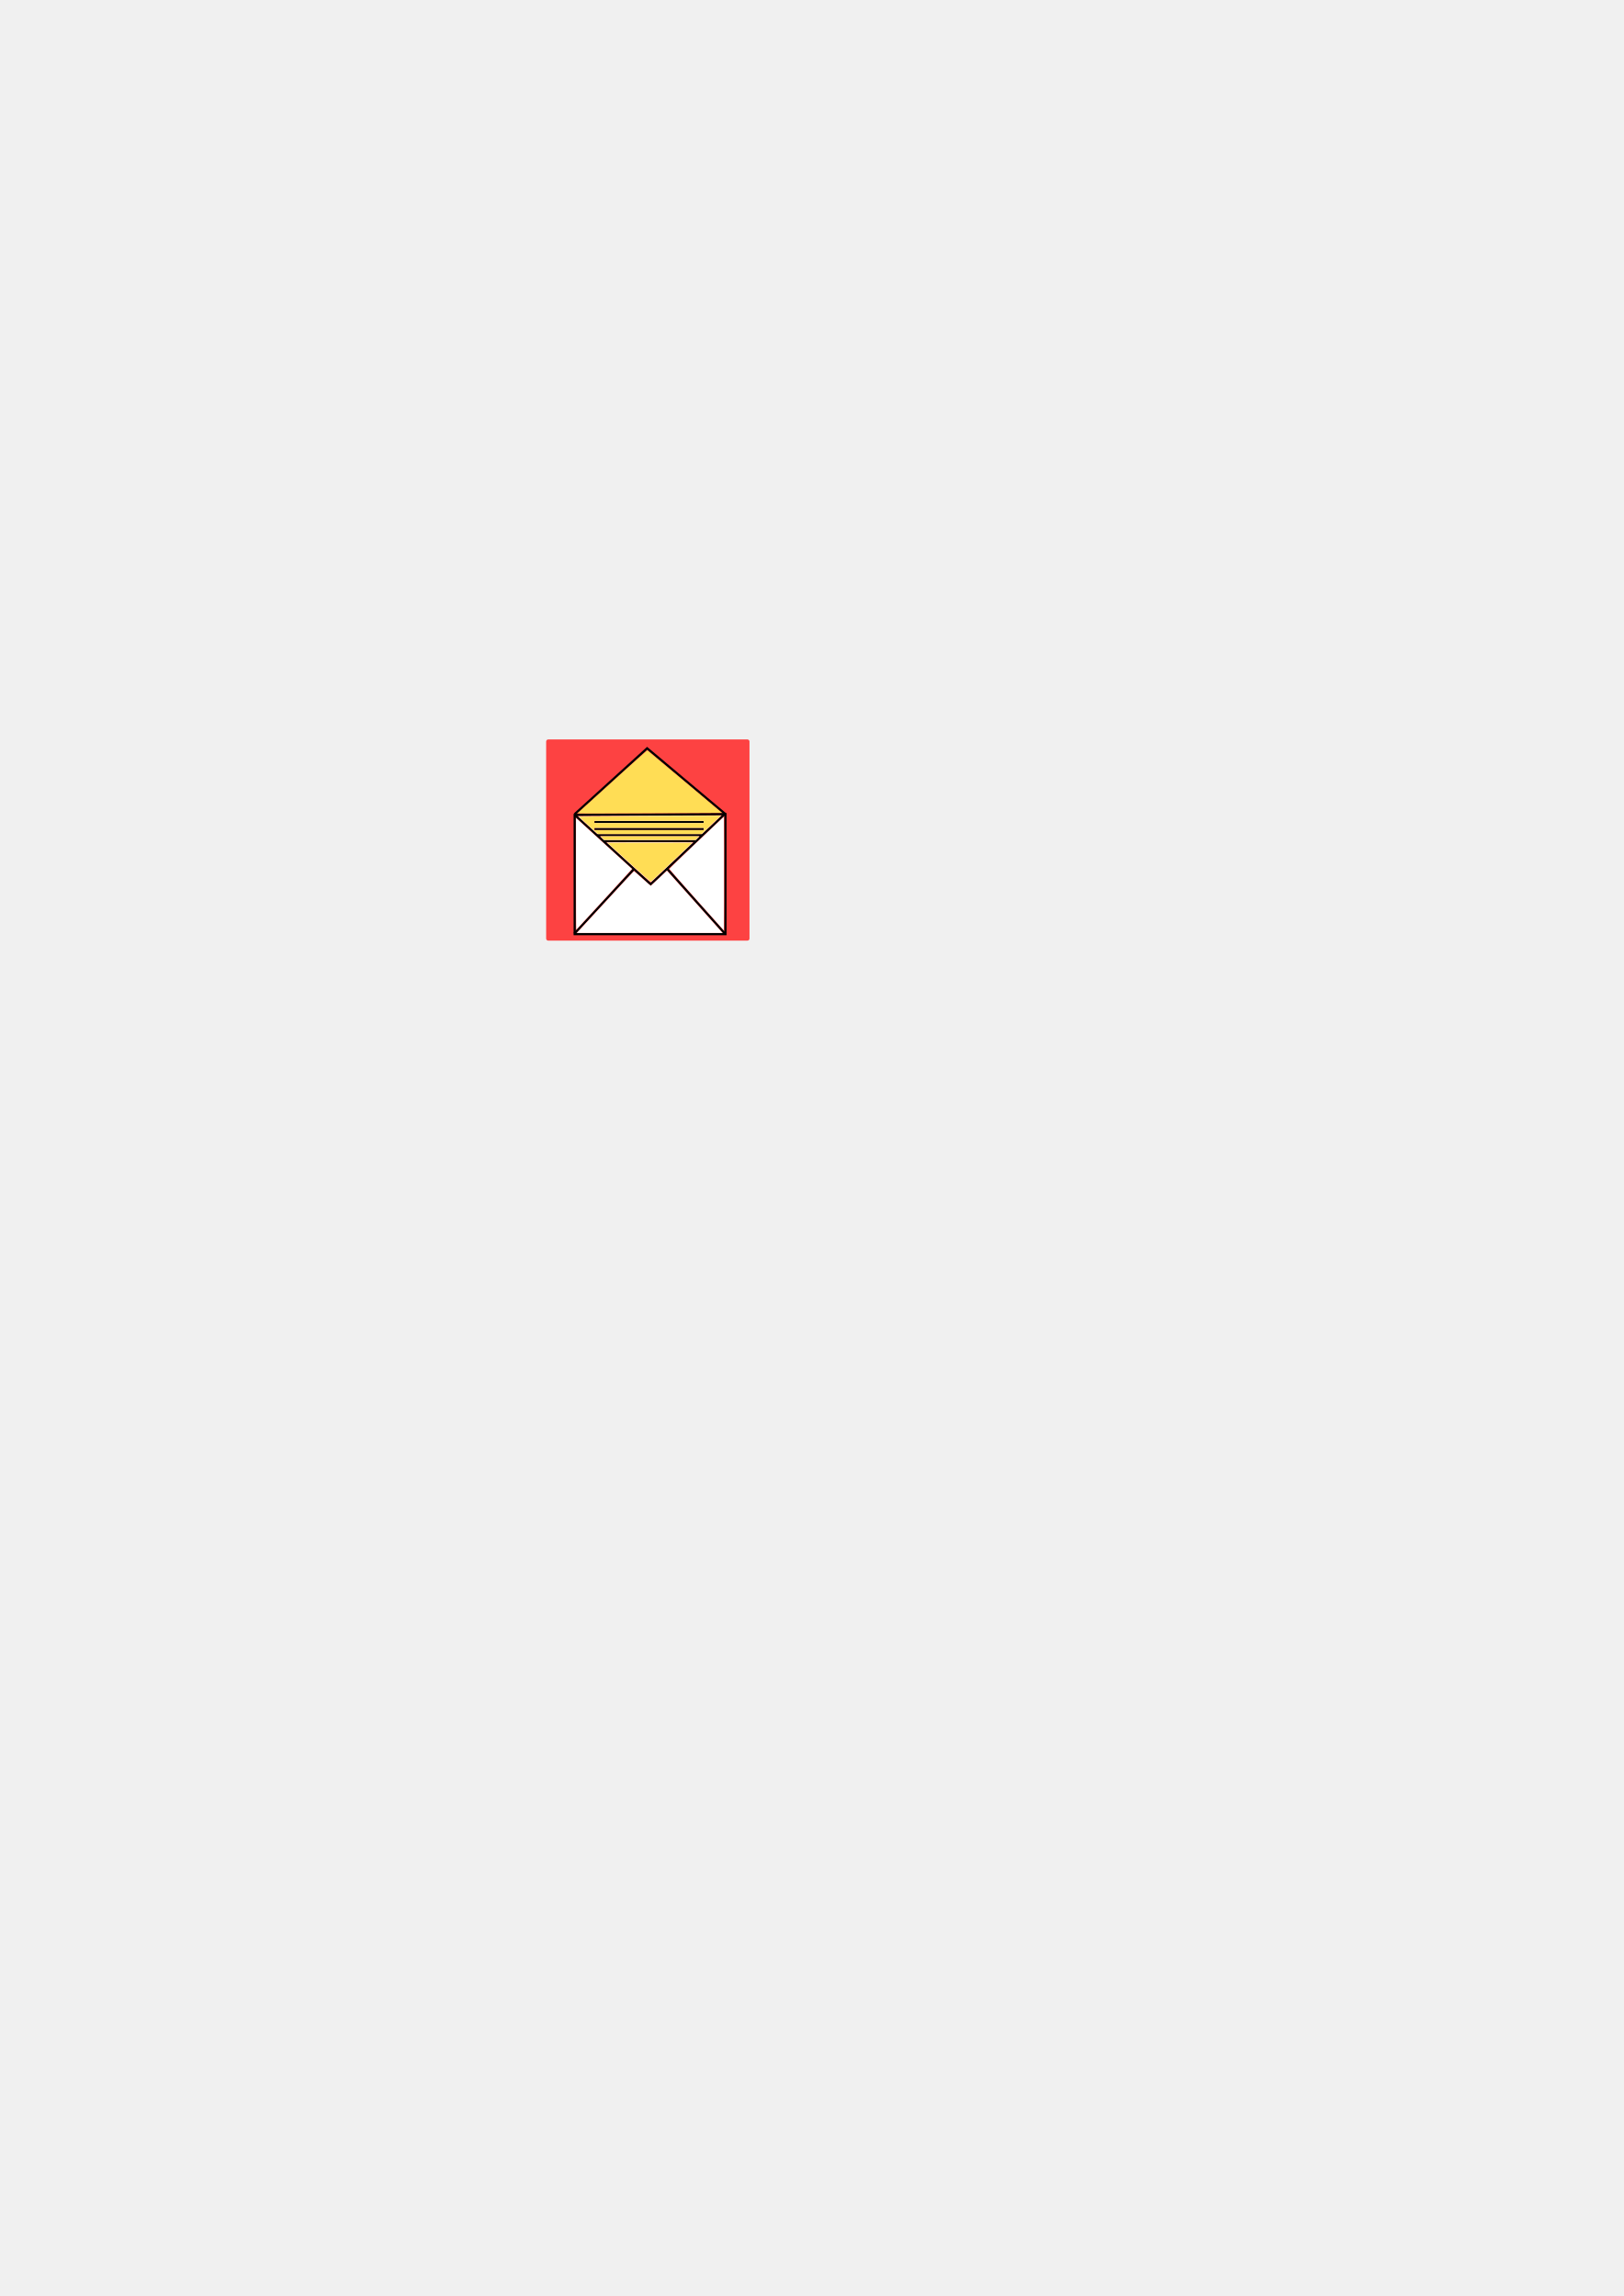
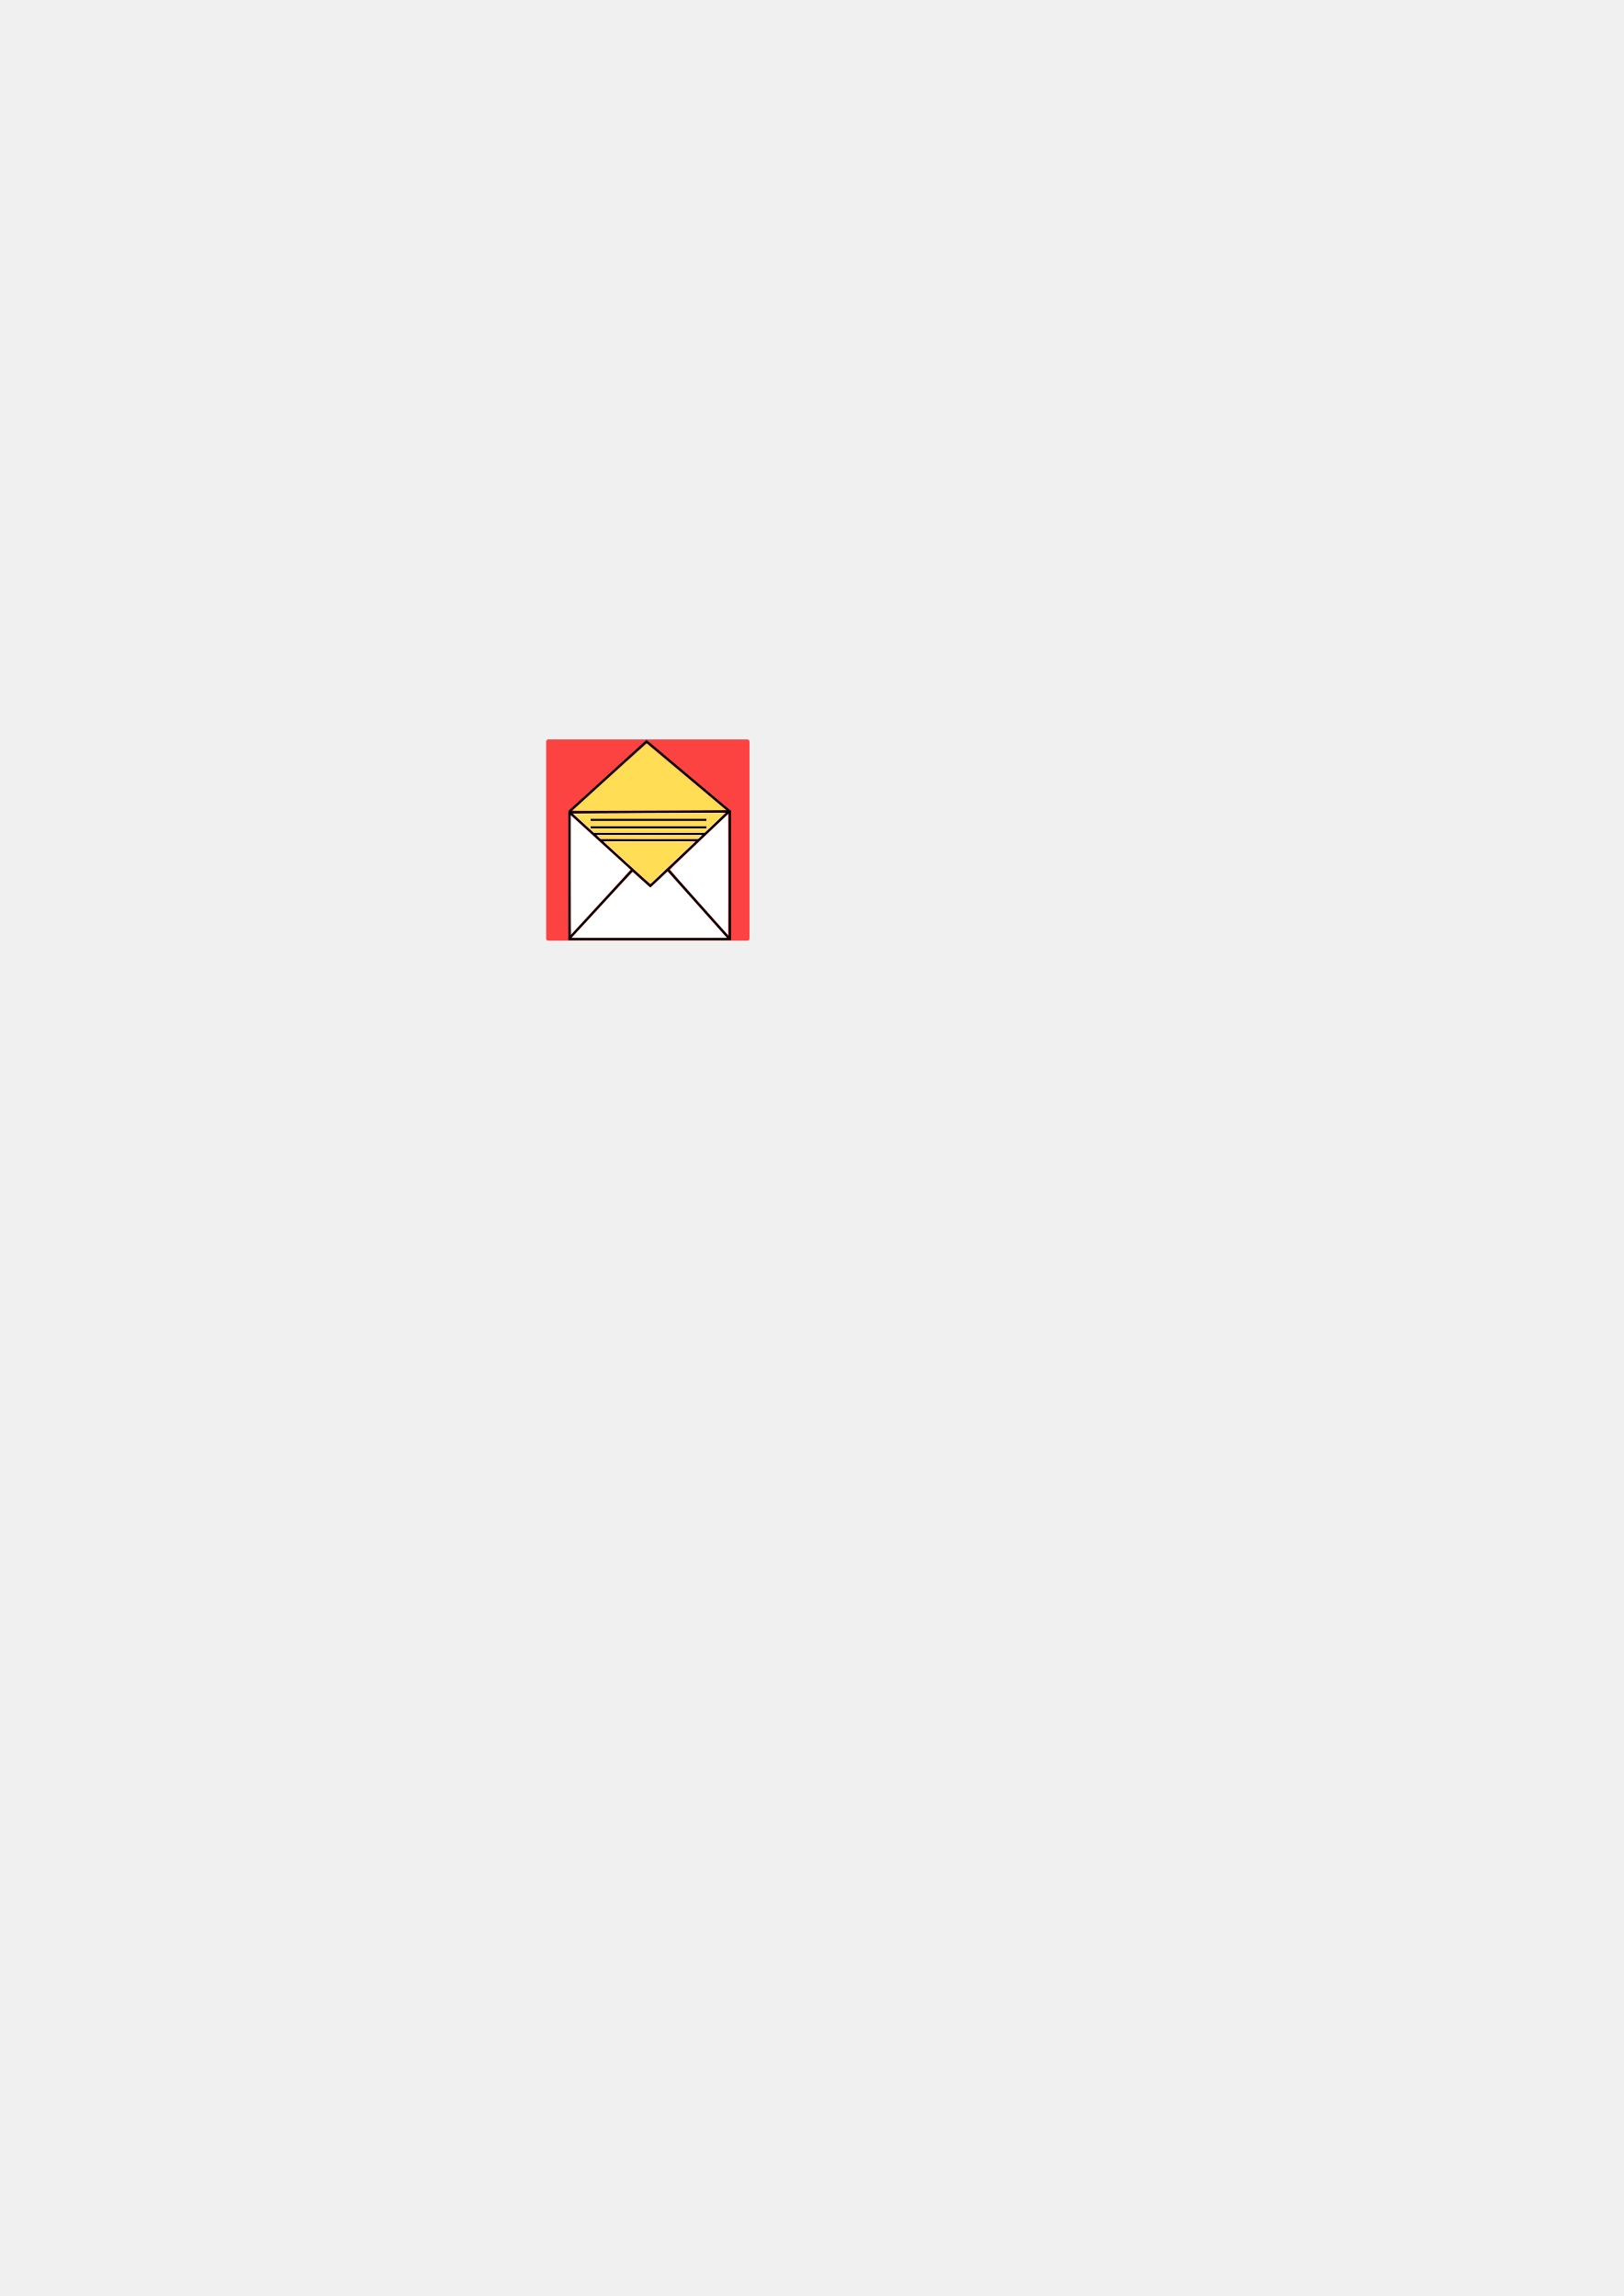
<svg xmlns="http://www.w3.org/2000/svg" width="744.094" height="1052.362" id="svg2" version="1.1">
  <defs id="defs4" />
  <g id="layer1">
    <rect style="fill:#ff2a2a;fill-opacity:0.878;stroke:#3981c3;stroke-width:0.96;stroke-linecap:square;stroke-linejoin:bevel;stroke-miterlimit:4;stroke-opacity:0;stroke-dasharray:none" id="rect2989" width="93.186" height="92.215" x="250.285" y="338.922" ry="0.967" />
-     <path style="fill:none;stroke:#000000;stroke-width:1px;stroke-linecap:butt;stroke-linejoin:miter;stroke-opacity:1" d="m 263.357,428.156 0,-54.643 69.107,-0.357 0,55 z" id="path3793" />
-     <path style="fill:none;stroke:#000000;stroke-width:1px;stroke-linecap:butt;stroke-linejoin:miter;stroke-opacity:1" d="m 263.357,373.513 34.821,31.786 33.929,-32.143" id="path3795" />
-     <path style="fill:none;stroke:#000000;stroke-width:0.999px;stroke-linecap:butt;stroke-linejoin:miter;stroke-opacity:1" d="m 263.178,427.978 27.323,-29.644" id="path3797" />
-     <path style="fill:none;stroke:#000000;stroke-width:1.009px;stroke-linecap:butt;stroke-linejoin:miter;stroke-opacity:1" d="m 305.504,397.982 26.598,29.812" id="path3799" />
-     <path style="fill:none;stroke:#000000;stroke-width:1.003px;stroke-linecap:butt;stroke-linejoin:miter;stroke-opacity:1" d="m 263.358,373.154 33.206,-30.176 35.899,30.176" id="path3801" />
-     <path style="fill:none;stroke:#000000;stroke-width:1px;stroke-linecap:butt;stroke-linejoin:miter;stroke-opacity:1" d="m 272.464,376.727 50,0 z" id="path3807" />
-     <path style="fill:none;stroke:#000000;stroke-width:1px;stroke-linecap:butt;stroke-linejoin:miter;stroke-opacity:1" d="m 272.464,379.941 50,0 z" id="path3807-1" />
-     <path style="fill:none;stroke:#000000;stroke-width:0.982px;stroke-linecap:butt;stroke-linejoin:miter;stroke-opacity:1" d="m 273.697,382.799 48.249,0 z" id="path3807-7" />
-     <path style="fill:none;stroke:#000000;stroke-width:0.92px;stroke-linecap:butt;stroke-linejoin:miter;stroke-opacity:1" d="m 276.493,385.477 42.3,0 z" id="path3807-4" />
-     <path style="fill:#ffffff;fill-opacity:1;fill-rule:nonzero;stroke:#3981c3;stroke-width:0.246;stroke-linecap:butt;stroke-linejoin:miter;stroke-miterlimit:12.5;stroke-opacity:0;stroke-dasharray:none;stroke-dashoffset:0" d="m 263.954,400.585 0,-25.694 0.491,0.452 c 1.021,0.94 25.137,22.894 25.193,22.935 0.033,0.023 -5.664,6.257 -12.659,13.852 -6.995,7.595 -12.787,13.886 -12.872,13.979 -0.086,0.095 -0.154,-11.155 -0.154,-25.524 z" id="path3847" />
-     <path style="fill:#ffffff;fill-opacity:1;fill-rule:nonzero;stroke:#3981c3;stroke-width:0.246;stroke-linecap:butt;stroke-linejoin:miter;stroke-miterlimit:12.5;stroke-opacity:0;stroke-dasharray:none;stroke-dashoffset:0" d="m 273.65,417.503 c 5.139,-5.574 11.009,-11.942 13.044,-14.152 2.035,-2.21 3.758,-4.038 3.828,-4.062 0.07,-0.025 1.806,1.485 3.858,3.355 2.051,1.87 3.789,3.376 3.861,3.348 0.072,-0.028 1.767,-1.598 3.767,-3.489 l 3.635,-3.437 0.381,0.402 c 0.21,0.221 5.747,6.428 12.305,13.794 6.558,7.366 12.129,13.614 12.379,13.884 l 0.456,0.491 -33.429,0 -33.429,0 9.344,-10.134 0,0 z" id="path3849" />
-     <path style="fill:#ffffff;fill-opacity:1;fill-rule:nonzero;stroke:#3981c3;stroke-width:0.246;stroke-linecap:butt;stroke-linejoin:miter;stroke-miterlimit:12.5;stroke-opacity:0;stroke-dasharray:none;stroke-dashoffset:0" d="m 319.244,412.472 c -6.863,-7.69 -12.488,-14.082 -12.5,-14.205 -0.012,-0.123 5.603,-5.557 12.478,-12.074 l 12.5,-11.85 0.046,13.09 c 0.025,7.199 0.025,18.924 0,26.055 l -0.046,12.966 -12.478,-13.981 z" id="path3851" />
-     <path style="fill:#ffffff;fill-opacity:1;fill-rule:nonzero;stroke:#3981c3;stroke-width:0.246;stroke-linecap:butt;stroke-linejoin:miter;stroke-miterlimit:12.5;stroke-opacity:0;stroke-dasharray:none;stroke-dashoffset:0" d="m 288.074,395.269 -10.024,-9.151 9.813,-0.046 c 5.397,-0.025 14.285,-0.025 19.751,0 l 9.937,0.046 -9.508,9.018 c -5.229,4.96 -9.607,9.078 -9.727,9.151 -0.142,0.086 -3.765,-3.104 -10.243,-9.018 l 0,0 z" id="path3853" />
-     <path style="fill:#ffffff;fill-opacity:1;fill-rule:nonzero;stroke:#3981c3;stroke-width:0.246;stroke-linecap:butt;stroke-linejoin:miter;stroke-miterlimit:12.5;stroke-opacity:0;stroke-dasharray:none;stroke-dashoffset:0" d="m 287.213,385.003 c 5.77,-0.026 15.212,-0.026 20.982,0 5.77,0.026 1.049,0.048 -10.491,0.048 -11.54,0 -16.261,-0.021 -10.491,-0.048 z" id="path3855" />
-     <path style="fill:#ffffff;fill-opacity:1;fill-rule:nonzero;stroke:#3981c3;stroke-width:0.246;stroke-linecap:butt;stroke-linejoin:miter;stroke-miterlimit:12.5;stroke-opacity:0;stroke-dasharray:none;stroke-dashoffset:0" d="m 275.918,384.155 -0.789,-0.804 22.664,0 22.664,0 -0.789,0.804 -0.789,0.804 -21.086,0 -21.086,0 -0.789,-0.804 z" id="path3857" />
-     <path style="fill:#ffffff;fill-opacity:1;fill-rule:nonzero;stroke:#3981c3;stroke-width:0.246;stroke-linecap:butt;stroke-linejoin:miter;stroke-miterlimit:12.5;stroke-opacity:0;stroke-dasharray:none;stroke-dashoffset:0" d="m 269.401,378.217 -4.447,-4.062 2.848,-0.042 c 4.749,-0.069 62.664,-0.381 62.707,-0.338 0.022,0.022 -1.973,1.945 -4.435,4.272 l -4.475,4.232 -23.876,0 -23.876,0 -4.447,-4.062 z m 53.125,1.741 0,-0.536 -25.089,0 -25.089,0 0,0.536 0,0.536 25.089,0 25.089,0 0,-0.536 z m 0,-3.214 0,-0.536 -25.089,0 -25.089,0 0,0.536 0,0.536 25.089,0 25.089,0 0,-0.536 z" id="path3859" />
-     <path style="fill:#ffdd55;fill-opacity:1;fill-rule:nonzero;stroke:#3981c3;stroke-width:0.246;stroke-linecap:butt;stroke-linejoin:miter;stroke-miterlimit:12.5;stroke-opacity:0;stroke-dasharray:none;stroke-dashoffset:0" d="m 264.719,372.706 c 12.97,-11.846 31.802,-28.827 31.925,-28.786 0.092,0.031 7.816,6.484 17.164,14.341 l 16.996,14.286 -20.255,0.121 c -40.696,0.243 -46.059,0.248 -45.83,0.038 z" id="path3861" />
-     <path style="fill:#ffdd55;fill-opacity:1;fill-rule:nonzero;stroke:#3981c3;stroke-width:0.246;stroke-linecap:butt;stroke-linejoin:miter;stroke-miterlimit:12.5;stroke-opacity:0;stroke-dasharray:none;stroke-dashoffset:0" d="m 296.609,402.777 c -1.678,-1.446 -4.672,-4.146 -12.712,-11.469 l -5.503,-5.011 9.641,-0.046 c 5.303,-0.025 14.036,-0.025 19.406,0 l 9.765,0.046 -4.617,4.382 c -9.882,9.379 -14.17,13.386 -14.325,13.386 -0.088,0 -0.833,-0.58 -1.655,-1.288 z" id="path3863" />
-     <path style="fill:#ffdd55;fill-opacity:1;fill-rule:nonzero;stroke:#3981c3;stroke-width:0.246;stroke-linecap:butt;stroke-linejoin:miter;stroke-miterlimit:12.5;stroke-opacity:0;stroke-dasharray:none;stroke-dashoffset:0" d="m 276.097,384.155 -0.789,-0.804 22.485,0 22.485,0 -0.789,0.804 -0.789,0.804 -20.908,0 -20.908,0 -0.789,-0.804 z" id="path3865" />
-     <path style="fill:#ffdd55;fill-opacity:1;fill-rule:nonzero;stroke:#3981c3;stroke-width:0.246;stroke-linecap:butt;stroke-linejoin:miter;stroke-miterlimit:12.5;stroke-opacity:0;stroke-dasharray:none;stroke-dashoffset:0" d="m 269.651,378.306 -4.349,-3.973 7.228,-0.11 c 3.975,-0.061 18.592,-0.167 32.483,-0.235 l 25.255,-0.125 -2.665,2.556 c -1.466,1.406 -3.441,3.3 -4.389,4.209 l -1.724,1.653 -23.744,0 -23.744,0 -4.349,-3.973 z m 52.874,1.652 0,-0.536 -25.089,0 -25.089,0 0,0.536 0,0.536 25.089,0 25.089,0 0,-0.536 z m 0,-3.214 0,-0.536 -25.089,0 -25.089,0 0,0.536 0,0.536 25.089,0 25.089,0 0,-0.536 z" id="path3867" />
+     <path style="fill:none;stroke:#000000;stroke-width:1.063px;stroke-linecap:butt;stroke-linejoin:miter;stroke-opacity:1" d="m 260.982,430.397 0,-58.093 73.471,-0.38 0,58.473 z" id="path3793" />
+     <path style="fill:none;stroke:#000000;stroke-width:1.063px;stroke-linecap:butt;stroke-linejoin:miter;stroke-opacity:1" d="m 260.982,372.304 37.02,33.793 36.071,-34.172" id="path3795" />
+     <path style="fill:none;stroke:#000000;stroke-width:1.062px;stroke-linecap:butt;stroke-linejoin:miter;stroke-opacity:1" d="m 260.792,430.208 29.048,-31.516" id="path3797" />
+     <path style="fill:none;stroke:#000000;stroke-width:1.073px;stroke-linecap:butt;stroke-linejoin:miter;stroke-opacity:1" d="m 305.791,398.318 28.277,31.695" id="path3799" />
+     <path style="fill:none;stroke:#000000;stroke-width:1.066px;stroke-linecap:butt;stroke-linejoin:miter;stroke-opacity:1" d="m 260.983,371.923 35.303,-32.081 38.165,32.081" id="path3801" />
+     <path style="fill:none;stroke:#000000;stroke-width:1.063px;stroke-linecap:butt;stroke-linejoin:miter;stroke-opacity:1" d="m 270.664,375.721 53.157,0 z" id="path3807" />
+     <path style="fill:none;stroke:#000000;stroke-width:1.063px;stroke-linecap:butt;stroke-linejoin:miter;stroke-opacity:1" d="m 270.664,379.138 53.157,0 z" id="path3807-1" />
+     <path style="fill:none;stroke:#000000;stroke-width:1.044px;stroke-linecap:butt;stroke-linejoin:miter;stroke-opacity:1" d="m 271.975,382.176 51.296,0 z" id="path3807-7" />
+     <path style="fill:none;stroke:#000000;stroke-width:0.978px;stroke-linecap:butt;stroke-linejoin:miter;stroke-opacity:1" d="m 274.947,385.024 44.971,0 z" id="path3807-4" />
+     <path style="fill:#ffffff;fill-opacity:1;fill-rule:nonzero;stroke:#3981c3;stroke-width:0.261;stroke-linecap:butt;stroke-linejoin:miter;stroke-miterlimit:12.5;stroke-opacity:0;stroke-dasharray:none;stroke-dashoffset:0" d="m 261.617,401.086 0,-27.317 0.522,0.481 c 1.085,0.999 26.724,24.34 26.784,24.383 0.035,0.025 -6.021,6.652 -13.458,14.727 -7.437,8.075 -13.595,14.763 -13.685,14.862 -0.091,0.101 -0.163,-11.859 -0.163,-27.136 z" id="path3847" />
+     <path style="fill:#ffffff;fill-opacity:1;fill-rule:nonzero;stroke:#3981c3;stroke-width:0.261;stroke-linecap:butt;stroke-linejoin:miter;stroke-miterlimit:12.5;stroke-opacity:0;stroke-dasharray:none;stroke-dashoffset:0" d="m 271.925,419.071 c 5.464,-5.926 11.704,-12.696 13.868,-15.045 2.164,-2.349 3.995,-4.293 4.07,-4.319 0.075,-0.026 1.92,1.579 4.101,3.567 2.181,1.988 4.028,3.59 4.105,3.56 0.077,-0.03 1.879,-1.699 4.004,-3.709 l 3.865,-3.654 0.405,0.427 c 0.223,0.235 6.11,6.834 13.082,14.665 6.972,7.831 12.894,14.473 13.161,14.761 l 0.484,0.522 -35.54,0 -35.54,0 9.934,-10.774 0,0 z" id="path3849" />
+     <path style="fill:#ffffff;fill-opacity:1;fill-rule:nonzero;stroke:#3981c3;stroke-width:0.261;stroke-linecap:butt;stroke-linejoin:miter;stroke-miterlimit:12.5;stroke-opacity:0;stroke-dasharray:none;stroke-dashoffset:0" d="m 320.398,413.723 c -7.296,-8.175 -13.277,-14.971 -13.289,-15.102 -0.013,-0.131 5.957,-5.907 13.266,-12.837 l 13.289,-12.598 0.049,13.916 c 0.027,7.654 0.027,20.119 0,27.701 l -0.049,13.784 -13.266,-14.864 z" id="path3851" />
+     <path style="fill:#ffffff;fill-opacity:1;fill-rule:nonzero;stroke:#3981c3;stroke-width:0.261;stroke-linecap:butt;stroke-linejoin:miter;stroke-miterlimit:12.5;stroke-opacity:0;stroke-dasharray:none;stroke-dashoffset:0" d="m 287.259,395.434 -10.656,-9.728 10.433,-0.049 c 5.738,-0.027 15.187,-0.027 20.998,0 l 10.565,0.049 -10.108,9.587 c -5.56,5.273 -10.213,9.651 -10.341,9.728 -0.151,0.091 -4.003,-3.3 -10.89,-9.587 l 0,0 z" id="path3853" />
+     <path style="fill:#ffffff;fill-opacity:1;fill-rule:nonzero;stroke:#3981c3;stroke-width:0.261;stroke-linecap:butt;stroke-linejoin:miter;stroke-miterlimit:12.5;stroke-opacity:0;stroke-dasharray:none;stroke-dashoffset:0" d="m 286.344,384.519 c 6.134,-0.028 16.173,-0.028 22.307,0 6.134,0.028 1.115,0.051 -11.154,0.051 -12.269,0 -17.288,-0.023 -11.154,-0.051 z" id="path3855" />
+     <path style="fill:#ffffff;fill-opacity:1;fill-rule:nonzero;stroke:#3981c3;stroke-width:0.261;stroke-linecap:butt;stroke-linejoin:miter;stroke-miterlimit:12.5;stroke-opacity:0;stroke-dasharray:none;stroke-dashoffset:0" d="m 274.337,383.617 -0.838,-0.854 24.095,0 24.095,0 -0.838,0.854 -0.838,0.854 -22.418,0 -22.418,0 -0.838,-0.854 z" id="path3857" />
+     <path style="fill:#ffffff;fill-opacity:1;fill-rule:nonzero;stroke:#3981c3;stroke-width:0.261;stroke-linecap:butt;stroke-linejoin:miter;stroke-miterlimit:12.5;stroke-opacity:0;stroke-dasharray:none;stroke-dashoffset:0" d="m 267.407,377.305 -4.727,-4.319 3.028,-0.044 c 5.049,-0.073 66.621,-0.405 66.667,-0.359 0.024,0.024 -2.098,2.068 -4.715,4.542 l -4.758,4.499 -25.384,0 -25.384,0 -4.727,-4.319 z m 56.48,1.851 0,-0.57 -26.674,0 -26.674,0 0,0.57 0,0.57 26.674,0 26.674,0 0,-0.57 z m 0,-3.417 0,-0.57 -26.674,0 -26.674,0 0,0.57 0,0.57 26.674,0 26.674,0 0,-0.57 z" id="path3859" />
+     <path style="fill:#ffdd55;fill-opacity:1;fill-rule:nonzero;stroke:#3981c3;stroke-width:0.261;stroke-linecap:butt;stroke-linejoin:miter;stroke-miterlimit:12.5;stroke-opacity:0;stroke-dasharray:none;stroke-dashoffset:0" d="m 262.43,371.446 c 13.789,-12.594 33.81,-30.647 33.941,-30.604 0.098,0.033 8.309,6.894 18.247,15.247 l 18.069,15.188 -21.534,0.129 c -43.266,0.259 -48.967,0.263 -48.723,0.04 z" id="path3861" />
+     <path style="fill:#ffdd55;fill-opacity:1;fill-rule:nonzero;stroke:#3981c3;stroke-width:0.261;stroke-linecap:butt;stroke-linejoin:miter;stroke-miterlimit:12.5;stroke-opacity:0;stroke-dasharray:none;stroke-dashoffset:0" d="m 296.334,403.416 c -1.784,-1.537 -4.966,-4.408 -13.515,-12.193 l -5.851,-5.328 10.25,-0.049 c 5.638,-0.027 14.922,-0.027 20.632,0 l 10.382,0.049 -4.909,4.659 c -10.506,9.971 -15.065,14.231 -15.229,14.231 -0.094,0 -0.886,-0.616 -1.76,-1.369 z" id="path3863" />
+     <path style="fill:#ffdd55;fill-opacity:1;fill-rule:nonzero;stroke:#3981c3;stroke-width:0.261;stroke-linecap:butt;stroke-linejoin:miter;stroke-miterlimit:12.5;stroke-opacity:0;stroke-dasharray:none;stroke-dashoffset:0" d="m 274.527,383.617 -0.838,-0.854 23.905,0 23.905,0 -0.838,0.854 -0.838,0.854 -22.228,0 -22.228,0 -0.838,-0.854 z" id="path3865" />
+     <path style="fill:#ffdd55;fill-opacity:1;fill-rule:nonzero;stroke:#3981c3;stroke-width:0.261;stroke-linecap:butt;stroke-linejoin:miter;stroke-miterlimit:12.5;stroke-opacity:0;stroke-dasharray:none;stroke-dashoffset:0" d="m 267.674,377.4 -4.624,-4.224 7.684,-0.117 c 4.226,-0.065 19.766,-0.177 34.534,-0.25 l 26.849,-0.133 -2.834,2.718 c -1.559,1.495 -3.658,3.508 -4.666,4.474 l -1.832,1.757 -25.243,0 -25.243,0 -4.624,-4.224 z m 56.213,1.756 0,-0.57 -26.674,0 -26.674,0 0,0.57 0,0.57 26.674,0 26.674,0 0,-0.57 z m 0,-3.417 0,-0.57 -26.674,0 -26.674,0 0,0.57 0,0.57 26.674,0 26.674,0 0,-0.57 z" id="path3867" />
  </g>
</svg>
